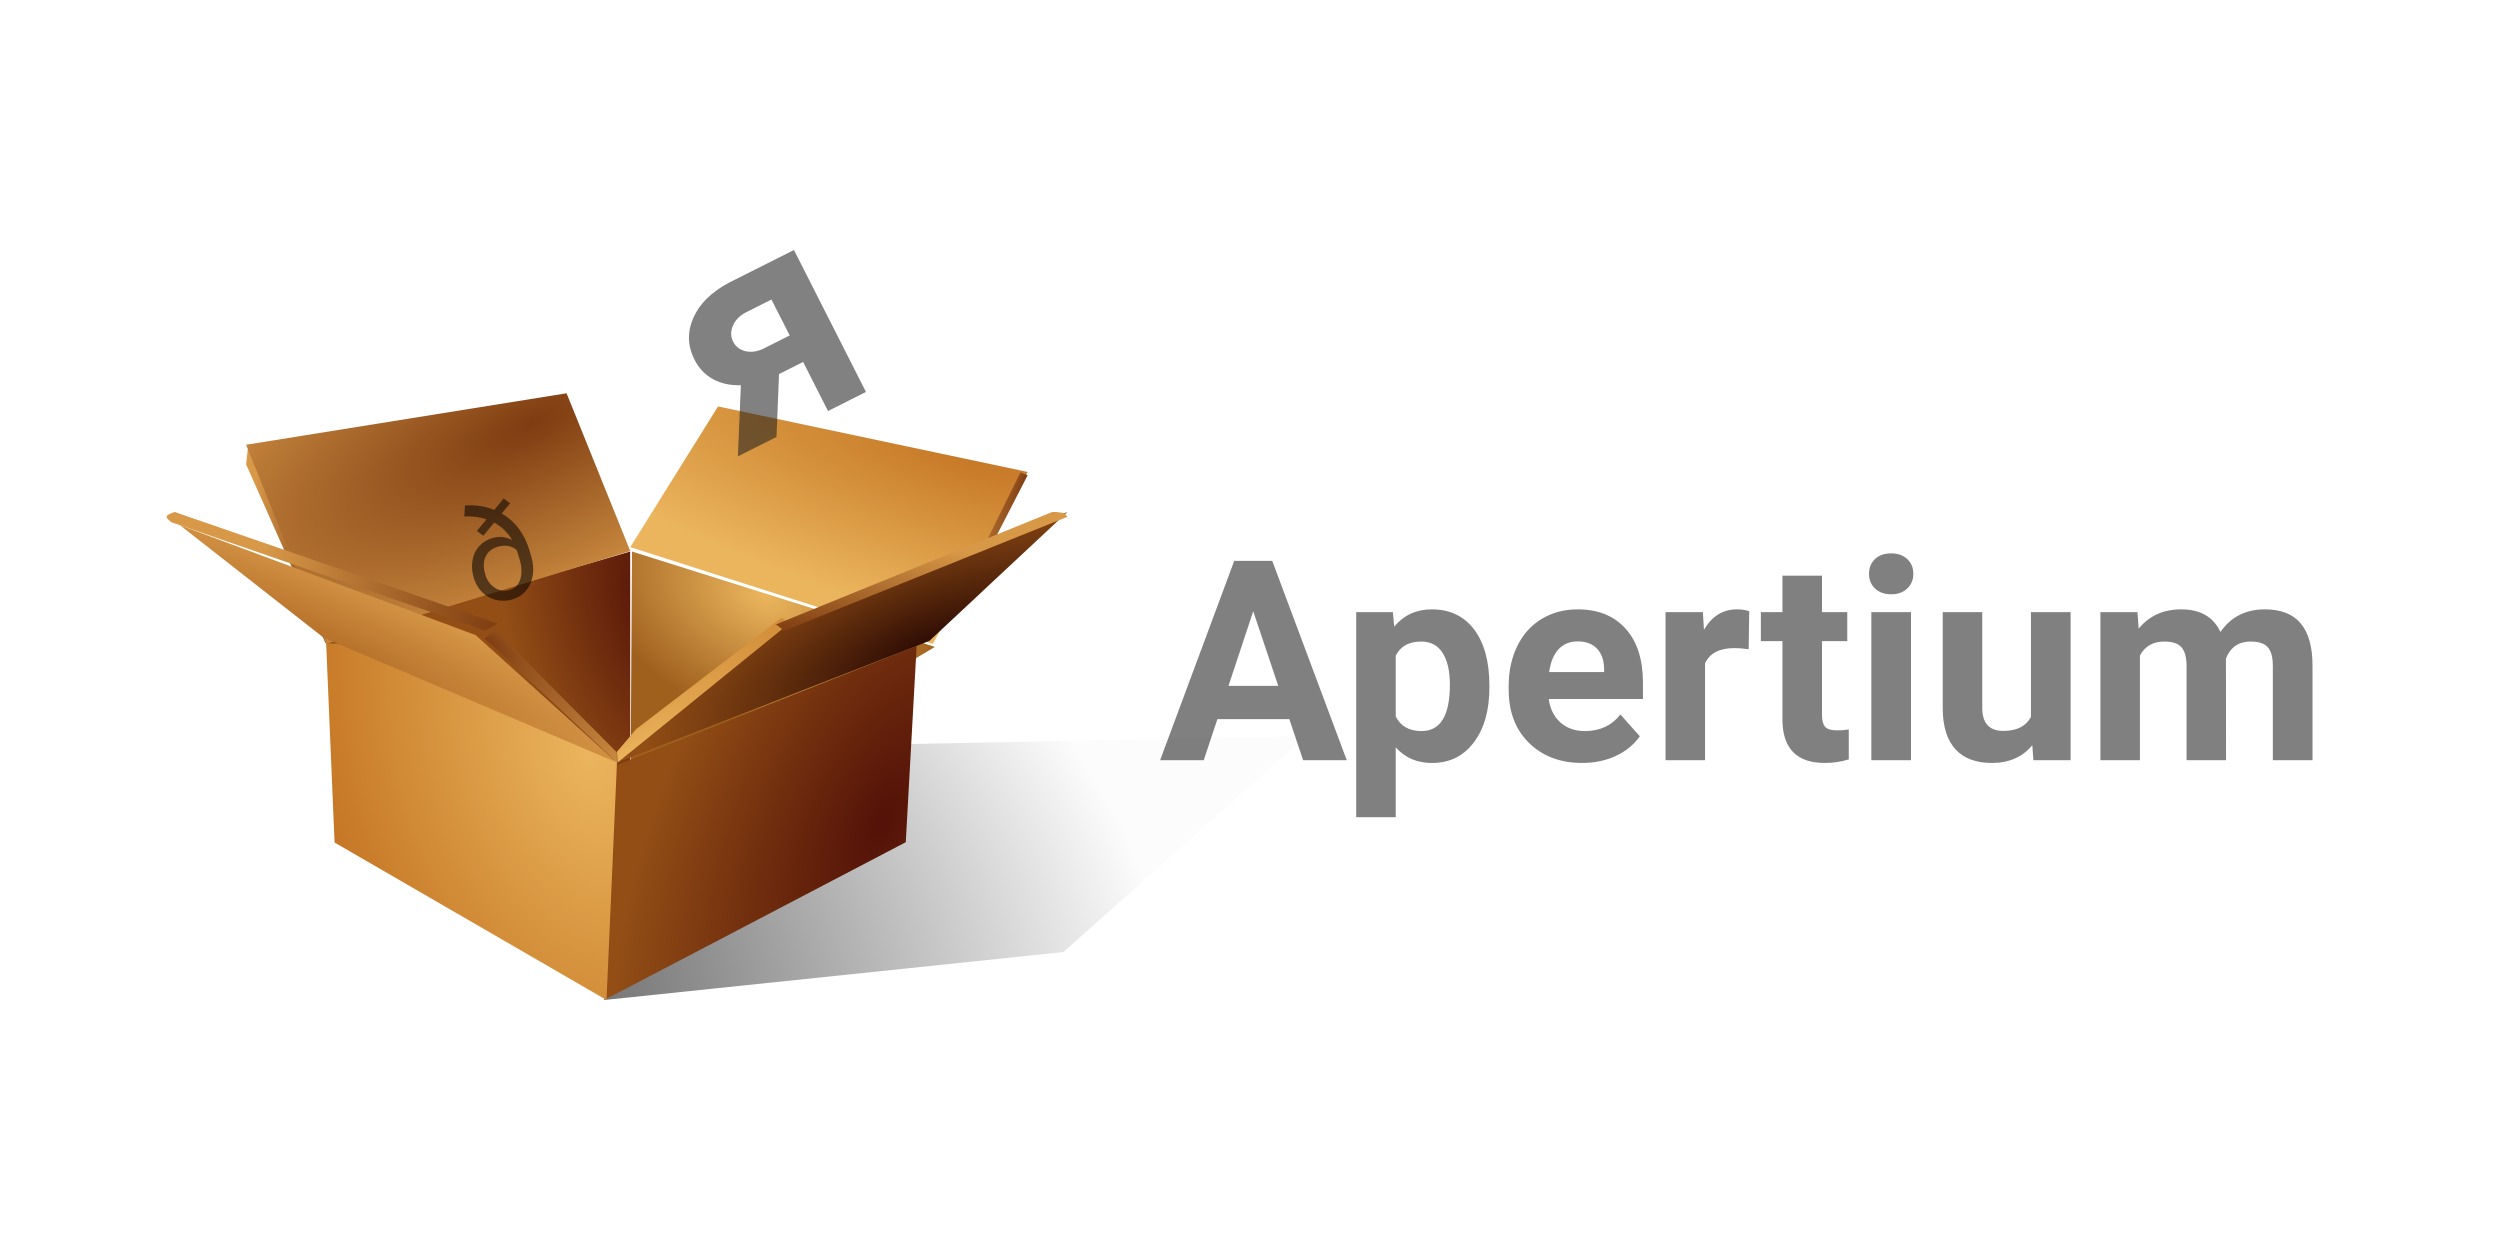
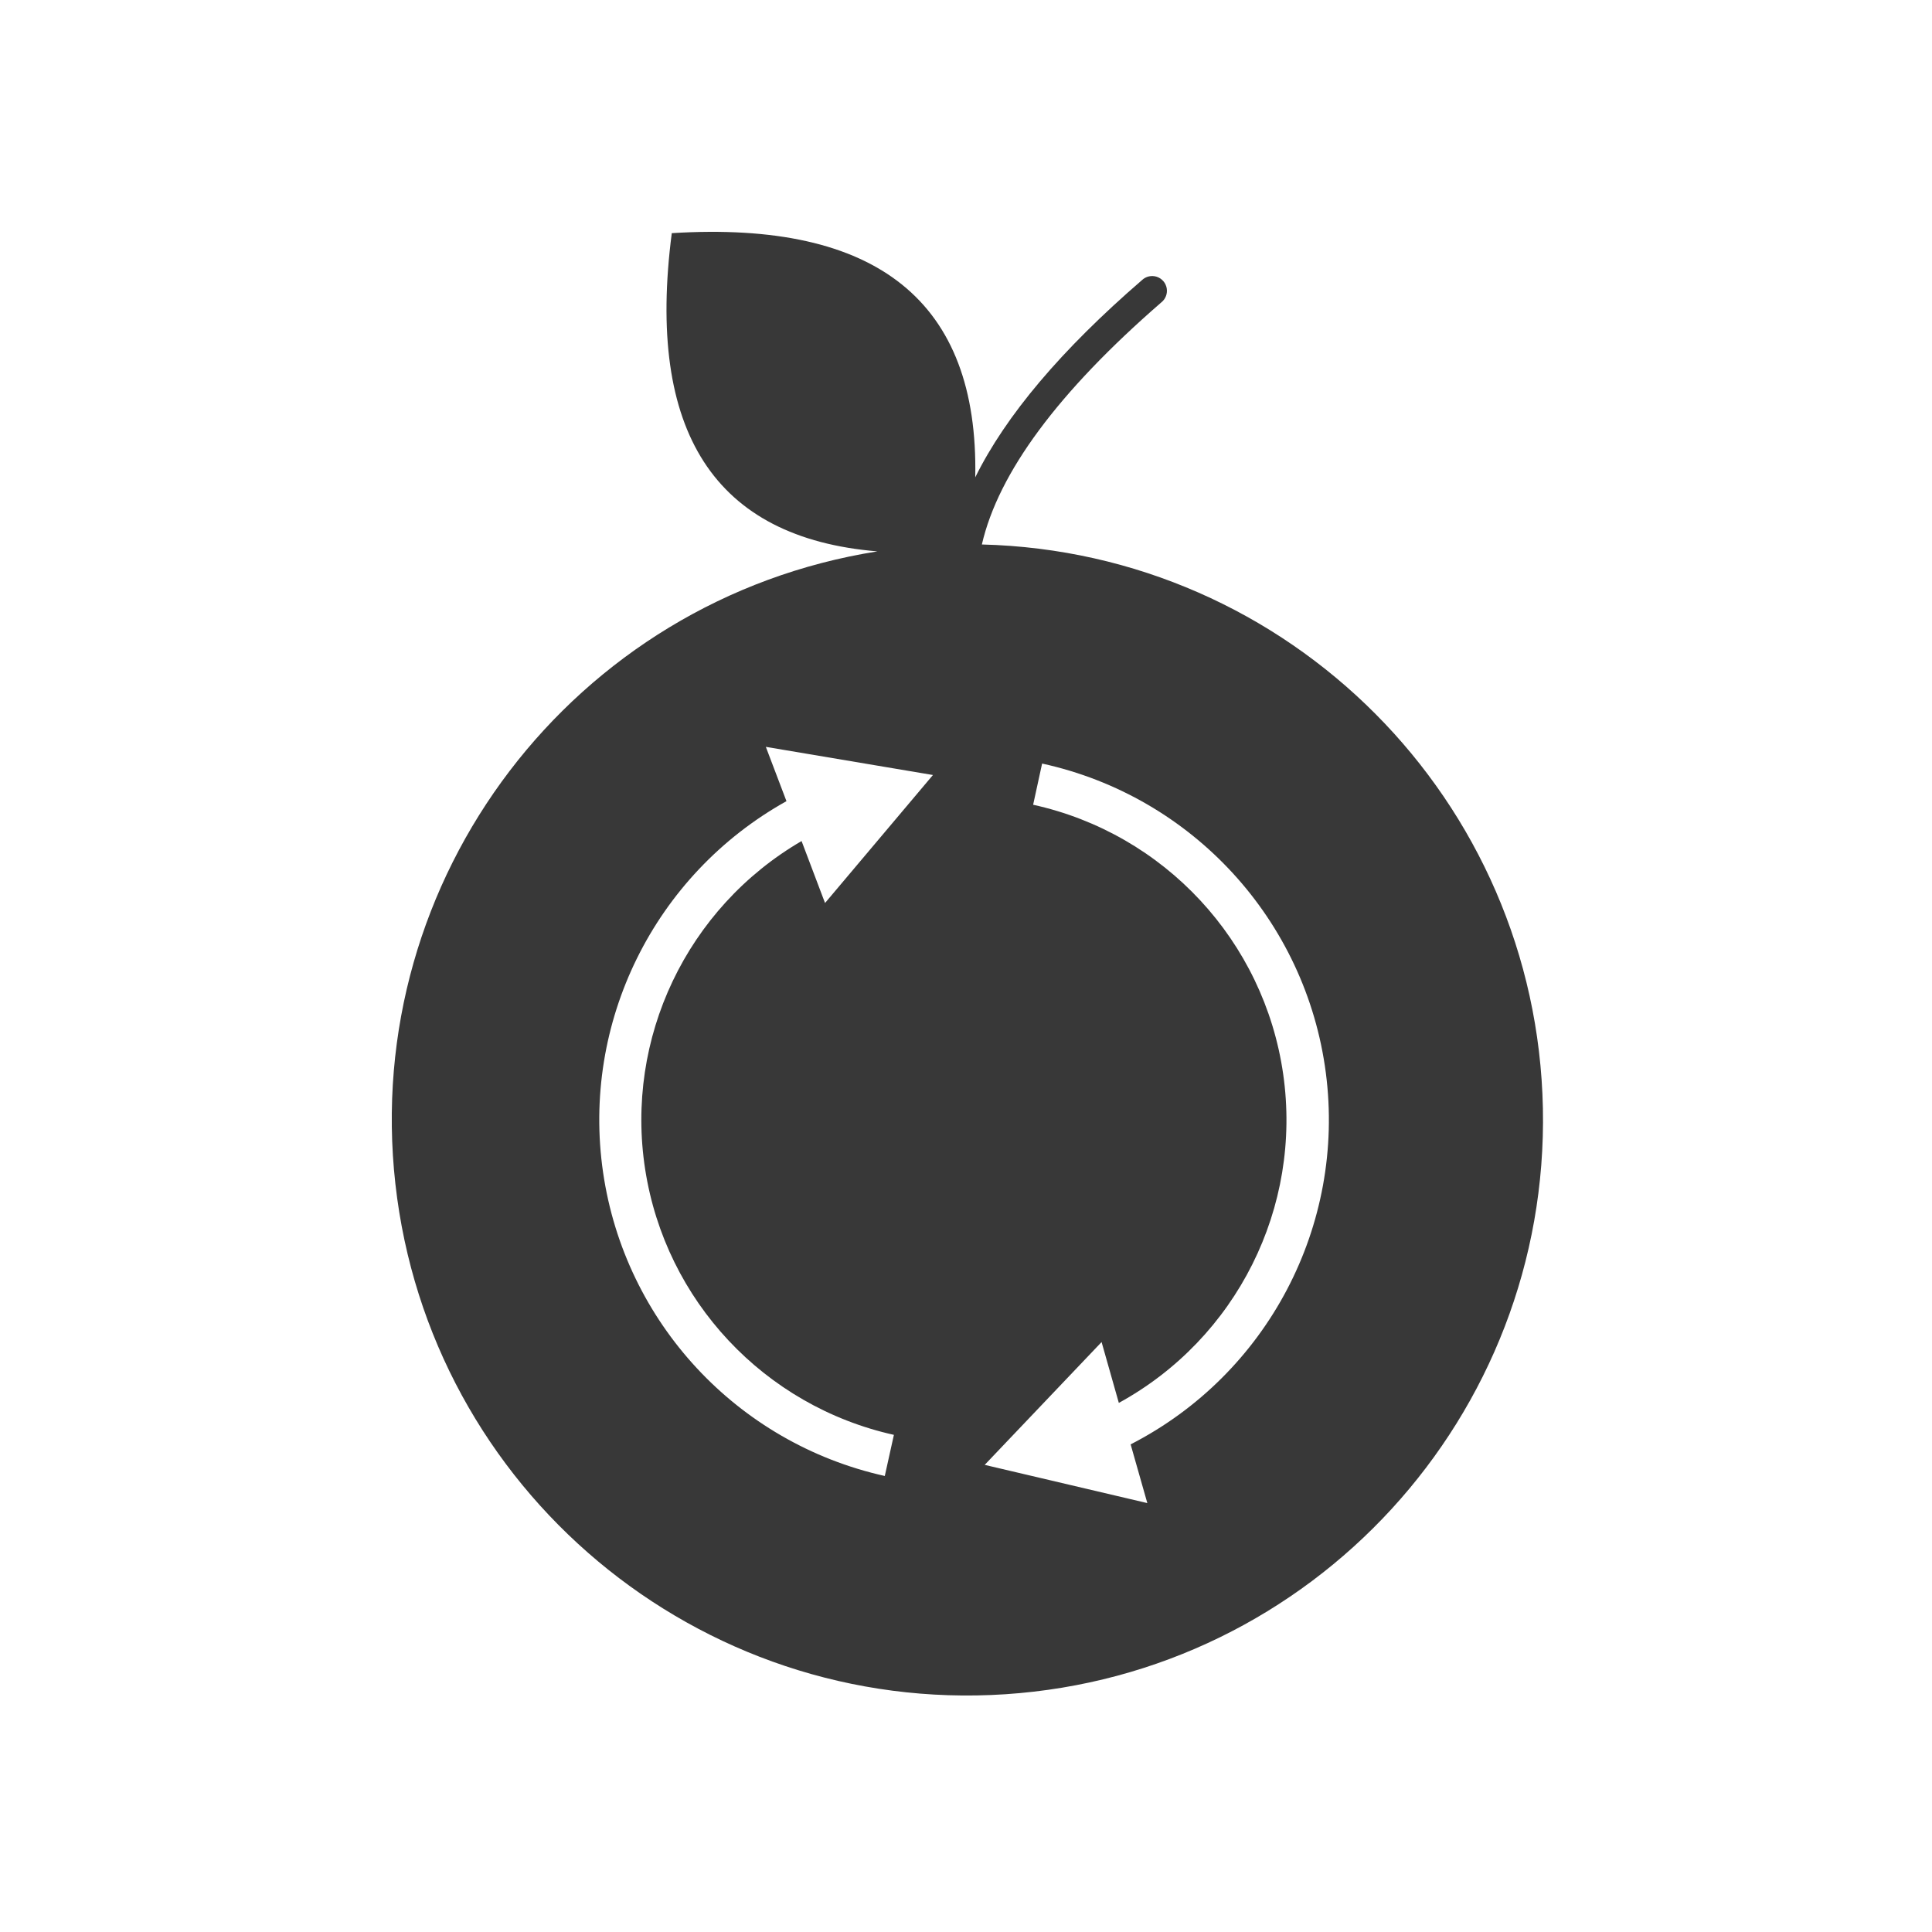
- <svg xmlns="http://www.w3.org/2000/svg" width="120" height="60" viewBox="0 0 120 60" fill="none">
-   <path d="M61.888 34.519H58.435L57.779 36.491H55.685L59.243 26.923H61.068L64.645 36.491H62.551L61.888 34.519ZM58.967 32.922H61.356L60.155 29.341L58.967 32.922Z" fill="#808080" />
-   <path d="M71.491 33.001C71.491 34.097 71.242 34.975 70.743 35.636C70.248 36.294 69.579 36.622 68.734 36.622C68.017 36.622 67.437 36.372 66.995 35.873V39.224H65.098V29.381H66.857L66.923 30.077C67.382 29.525 67.982 29.249 68.721 29.249C69.596 29.249 70.277 29.573 70.763 30.222C71.248 30.87 71.491 31.764 71.491 32.903V33.001ZM69.594 32.863C69.594 32.202 69.476 31.692 69.24 31.332C69.008 30.973 68.669 30.794 68.222 30.794C67.627 30.794 67.218 31.021 66.995 31.477V34.388C67.227 34.857 67.64 35.091 68.235 35.091C69.141 35.091 69.594 34.349 69.594 32.863Z" fill="#808080" />
-   <path d="M75.942 36.622C74.9 36.622 74.051 36.302 73.395 35.663C72.743 35.023 72.417 34.171 72.417 33.106V32.922C72.417 32.209 72.555 31.571 72.83 31.01C73.106 30.445 73.495 30.012 73.999 29.709C74.506 29.403 75.084 29.249 75.731 29.249C76.703 29.249 77.467 29.556 78.022 30.169C78.582 30.783 78.862 31.652 78.862 32.778V33.553H74.34C74.401 34.018 74.585 34.39 74.891 34.67C75.202 34.951 75.594 35.091 76.066 35.091C76.797 35.091 77.368 34.826 77.779 34.296L78.712 35.341C78.427 35.744 78.042 36.059 77.556 36.287C77.071 36.51 76.532 36.622 75.942 36.622ZM75.725 30.787C75.349 30.787 75.042 30.914 74.806 31.168C74.574 31.422 74.425 31.786 74.36 32.259H76.998V32.108C76.99 31.687 76.876 31.363 76.657 31.135C76.438 30.903 76.127 30.787 75.725 30.787Z" fill="#808080" />
-   <path d="M83.936 31.162C83.678 31.127 83.451 31.109 83.254 31.109C82.536 31.109 82.066 31.352 81.843 31.838V36.491H79.946V29.381H81.738L81.79 30.228C82.171 29.576 82.698 29.249 83.372 29.249C83.582 29.249 83.779 29.278 83.963 29.335L83.936 31.162Z" fill="#808080" />
-   <path d="M87.455 27.633V29.381H88.669V30.774H87.455V34.322C87.455 34.585 87.505 34.773 87.606 34.887C87.706 35.001 87.899 35.058 88.183 35.058C88.394 35.058 88.579 35.043 88.741 35.012V36.451C88.369 36.565 87.987 36.622 87.593 36.622C86.262 36.622 85.584 35.95 85.558 34.605V30.774H84.521V29.381H85.558V27.633H87.455Z" fill="#808080" />
-   <path d="M91.728 36.491H89.824V29.381H91.728V36.491ZM89.713 27.541C89.713 27.256 89.807 27.022 89.995 26.838C90.188 26.654 90.448 26.562 90.776 26.562C91.1 26.562 91.358 26.654 91.551 26.838C91.743 27.022 91.84 27.256 91.84 27.541C91.84 27.83 91.741 28.067 91.544 28.25C91.352 28.434 91.096 28.526 90.776 28.526C90.457 28.526 90.199 28.434 90.002 28.25C89.809 28.067 89.713 27.83 89.713 27.541Z" fill="#808080" />
-   <path d="M97.55 35.768C97.082 36.337 96.434 36.622 95.607 36.622C94.846 36.622 94.264 36.403 93.861 35.965C93.463 35.527 93.26 34.885 93.251 34.04V29.381H95.148V33.974C95.148 34.714 95.485 35.084 96.159 35.084C96.802 35.084 97.244 34.861 97.485 34.414V29.381H99.388V36.491H97.603L97.55 35.768Z" fill="#808080" />
-   <path d="M102.598 29.381L102.657 30.176C103.16 29.558 103.841 29.249 104.698 29.249C105.613 29.249 106.241 29.611 106.582 30.334C107.081 29.611 107.792 29.249 108.716 29.249C109.486 29.249 110.059 29.475 110.435 29.926C110.812 30.373 111 31.048 111 31.95V36.491H109.096V31.957C109.096 31.554 109.018 31.26 108.86 31.076C108.702 30.888 108.425 30.794 108.026 30.794C107.457 30.794 107.064 31.065 106.845 31.608L106.851 36.491H104.954V31.963C104.954 31.551 104.873 31.253 104.712 31.07C104.55 30.886 104.274 30.794 103.884 30.794C103.346 30.794 102.957 31.017 102.716 31.464V36.491H100.819V29.381H102.598Z" fill="#808080" />
-   <path fill-rule="evenodd" clip-rule="evenodd" d="M29 48L40.201 35.78L62.679 35.338L51.046 45.698L29 48Z" fill="url(#paint0_radial_2702_16237)" />
-   <path fill-rule="evenodd" clip-rule="evenodd" d="M30.336 26.474L30.253 39.769L44.876 31.051L30.336 26.474Z" fill="url(#paint1_radial_2702_16237)" />
-   <path fill-rule="evenodd" clip-rule="evenodd" d="M30.248 26.474L30.253 39.136L15.63 30.706L30.248 26.474H30.248Z" fill="url(#paint2_radial_2702_16237)" />
-   <path fill-rule="evenodd" clip-rule="evenodd" d="M29.523 36.758L29 48L43.477 40.425L44 31L29.523 36.758Z" fill="url(#paint3_radial_2702_16237)" />
-   <path fill-rule="evenodd" clip-rule="evenodd" d="M29.113 48L29.617 36.549L15.63 30.273L16.059 40.441L29.113 48Z" fill="url(#paint4_radial_2702_16237)" />
-   <path fill-rule="evenodd" clip-rule="evenodd" d="M11.91 21.409L11.815 22.293L15.624 30.868L16.266 30.906L11.91 21.409V21.409Z" fill="url(#paint5_radial_2702_16237)" />
-   <path fill-rule="evenodd" clip-rule="evenodd" d="M27.196 18.877L30.253 26.45L15.656 30.906L11.815 21.348L27.196 18.877Z" fill="url(#paint6_radial_2702_16237)" />
-   <path fill-rule="evenodd" clip-rule="evenodd" d="M15.539 30.613L8.635 25.207L22.831 30.485L29.617 36.604L15.539 30.613Z" fill="url(#paint7_radial_2702_16237)" />
-   <path fill-rule="evenodd" clip-rule="evenodd" d="M8.382 24.575C7.79 24.771 8.011 24.868 8.217 25.064L23.268 30.273L23.895 29.936L8.382 24.575Z" fill="url(#paint8_radial_2702_16237)" />
-   <path fill-rule="evenodd" clip-rule="evenodd" d="M23.794 30.273L29.607 36.113L29.617 36.604L23.259 30.642L23.794 30.273V30.273Z" fill="url(#paint9_radial_2702_16237)" />
-   <path fill-rule="evenodd" clip-rule="evenodd" d="M34.466 19.509L30.253 26.262L44.773 30.906L49.327 22.654L34.466 19.509Z" fill="url(#paint10_radial_2702_16237)" />
-   <path fill-rule="evenodd" clip-rule="evenodd" d="M29.617 36.604L37.781 29.915L51.234 24.575L44.611 30.762L29.617 36.604Z" fill="url(#paint11_radial_2702_16237)" />
-   <path fill-rule="evenodd" clip-rule="evenodd" d="M37.883 29.922L37.529 29.64L30.539 34.996L29.617 36.082L29.641 36.604L37.883 29.922V29.922Z" fill="url(#paint12_radial_2702_16237)" />
-   <path fill-rule="evenodd" clip-rule="evenodd" d="M48.979 22.675L49.327 22.811L47.824 25.735L47.42 25.841L48.979 22.675V22.675Z" fill="url(#paint13_radial_2702_16237)" />
-   <path fill-rule="evenodd" clip-rule="evenodd" d="M37.247 29.97L50.46 24.593C50.608 24.547 50.902 24.597 51.094 24.638L51.235 24.806L37.645 30.273L37.247 29.97Z" fill="url(#paint14_radial_2702_16237)" />
-   <path opacity="0.561" d="M38.11 12L41.566 18.813L39.745 19.729L38.55 17.374L37.393 17.956L37.273 20.973L35.42 21.904L35.561 18.49C35.056 18.507 34.61 18.41 34.223 18.199C33.84 17.986 33.544 17.674 33.335 17.263C33.001 16.604 32.982 15.936 33.279 15.26C33.579 14.577 34.154 14.011 35.005 13.562L38.11 12ZM36.653 16.732L37.905 16.102L37.03 14.377L35.841 14.975C35.517 15.138 35.297 15.357 35.182 15.63C35.065 15.9 35.068 16.157 35.191 16.4C35.315 16.644 35.514 16.796 35.789 16.858C36.064 16.92 36.352 16.878 36.653 16.732Z" fill="#1F1F1F" />
-   <path opacity="0.548" d="M24.082 24.648C24.733 25.027 25.179 25.622 25.419 26.434L25.5 26.71C25.593 27.024 25.618 27.324 25.575 27.611C25.533 27.895 25.426 28.14 25.253 28.346C25.08 28.551 24.86 28.694 24.593 28.772C24.323 28.851 24.061 28.859 23.804 28.796C23.546 28.731 23.324 28.605 23.137 28.419C22.952 28.232 22.82 28.005 22.741 27.739C22.655 27.447 22.634 27.17 22.677 26.907C22.72 26.642 22.825 26.415 22.992 26.226C23.161 26.036 23.375 25.904 23.632 25.828C23.956 25.733 24.273 25.763 24.581 25.919C24.371 25.56 24.084 25.282 23.72 25.084L23.199 25.716L22.893 25.485L23.352 24.927C23.036 24.823 22.681 24.776 22.287 24.786L22.318 24.263C22.826 24.23 23.295 24.301 23.725 24.475L24.177 23.925L24.483 24.159L24.082 24.648ZM24.859 26.575L24.804 26.41C24.703 26.308 24.571 26.242 24.411 26.211C24.252 26.178 24.08 26.189 23.897 26.242C23.608 26.327 23.411 26.488 23.306 26.726C23.2 26.962 23.196 27.246 23.294 27.577C23.376 27.855 23.529 28.067 23.752 28.213C23.977 28.358 24.216 28.394 24.472 28.319C24.721 28.246 24.888 28.075 24.973 27.806C25.06 27.537 25.05 27.22 24.942 26.855L24.859 26.575Z" fill="black" />
-   <defs>
-     <radialGradient id="paint0_radial_2702_16237" cx="0" cy="0" r="1" gradientUnits="userSpaceOnUse" gradientTransform="translate(20.645 46.7233) rotate(13.6173) scale(36.2482 27.4291)">
-       <stop stop-opacity="0.691" />
-       <stop offset="1" stop-opacity="0.012" />
-     </radialGradient>
-     <radialGradient id="paint1_radial_2702_16237" cx="0" cy="0" r="1" gradientUnits="userSpaceOnUse" gradientTransform="translate(36.7145 28.5797) rotate(115.068) scale(6.06375 8.9819)">
-       <stop stop-color="#EBB55D" />
-       <stop offset="1" stop-color="#9F601E" />
-     </radialGradient>
-     <radialGradient id="paint2_radial_2702_16237" cx="0" cy="0" r="1" gradientUnits="userSpaceOnUse" gradientTransform="translate(31.6236 28.9329) rotate(-14.668) scale(7.32772 13.5151)">
-       <stop stop-color="#531108" />
-       <stop offset="1" stop-color="#924E15" />
-     </radialGradient>
-     <radialGradient id="paint3_radial_2702_16237" cx="0" cy="0" r="1" gradientUnits="userSpaceOnUse" gradientTransform="translate(42.343 39.5) rotate(-155.714) scale(10.4008 21.7742)">
-       <stop stop-color="#531108" />
-       <stop offset="1" stop-color="#924E15" />
-     </radialGradient>
-     <radialGradient id="paint4_radial_2702_16237" cx="0" cy="0" r="1" gradientUnits="userSpaceOnUse" gradientTransform="translate(28.2445 36.2116) rotate(161.586) scale(12.5772 19.3833)">
-       <stop stop-color="#EBB55D" />
-       <stop offset="1" stop-color="#C67826" />
-     </radialGradient>
-     <radialGradient id="paint5_radial_2702_16237" cx="0" cy="0" r="1" gradientUnits="userSpaceOnUse" gradientTransform="translate(15.6241 30.8677) rotate(-17.1195) scale(1.89148 9.59321)">
-       <stop stop-color="#7E3C11" />
-       <stop offset="1" stop-color="#D79848" />
-     </radialGradient>
-     <radialGradient id="paint6_radial_2702_16237" cx="0" cy="0" r="1" gradientUnits="userSpaceOnUse" gradientTransform="translate(25.537 20.3395) rotate(154.979) scale(23.885 9.33657)">
-       <stop stop-color="#7E3C11" />
-       <stop offset="1" stop-color="#D79848" />
-     </radialGradient>
-     <radialGradient id="paint7_radial_2702_16237" cx="0" cy="0" r="1" gradientUnits="userSpaceOnUse" gradientTransform="translate(15.2371 30.8922) rotate(23.8073) scale(19.0392 3.77968)">
-       <stop stop-color="#B36D27" />
-       <stop offset="1" stop-color="#D79848" />
-     </radialGradient>
-     <radialGradient id="paint8_radial_2702_16237" cx="0" cy="0" r="1" gradientUnits="userSpaceOnUse" gradientTransform="translate(23.8951 30.2725) rotate(-62.2379) scale(7.44554 12.0789)">
-       <stop stop-color="#7E3C11" />
-       <stop offset="1" stop-color="#D79848" />
-     </radialGradient>
-     <radialGradient id="paint9_radial_2702_16237" cx="0" cy="0" r="1" gradientUnits="userSpaceOnUse" gradientTransform="translate(23.2593 30.6051) rotate(40.4389) scale(10.5179 3.14942)">
-       <stop stop-color="#7E3C11" />
-       <stop offset="1" stop-color="#D79848" />
-     </radialGradient>
-     <radialGradient id="paint10_radial_2702_16237" cx="0" cy="0" r="1" gradientUnits="userSpaceOnUse" gradientTransform="translate(46.6735 21.9965) rotate(-163.447) scale(27.6536 8.12819)">
-       <stop stop-color="#C67826" />
-       <stop offset="1" stop-color="#EBB55D" />
-     </radialGradient>
-     <radialGradient id="paint11_radial_2702_16237" cx="0" cy="0" r="1" gradientUnits="userSpaceOnUse" gradientTransform="translate(44.8028 31.2501) rotate(-21.0144) scale(14.8328 5.95506)">
-       <stop stop-color="#260703" />
-       <stop offset="1" stop-color="#924E15" />
-     </radialGradient>
-     <radialGradient id="paint12_radial_2702_16237" cx="0" cy="0" r="1" gradientUnits="userSpaceOnUse" gradientTransform="translate(29.6172 36.604) rotate(-38.4033) scale(16.173 3.43447)">
-       <stop stop-color="#EBB55D" />
-       <stop offset="1" stop-color="#C67826" />
-     </radialGradient>
-     <radialGradient id="paint13_radial_2702_16237" cx="0" cy="0" r="1" gradientUnits="userSpaceOnUse" gradientTransform="translate(49.3273 22.7808) rotate(117.805) scale(8.04381 1.48903)">
-       <stop stop-color="#7E3C11" />
-       <stop offset="1" stop-color="#D79848" />
-     </radialGradient>
-     <radialGradient id="paint14_radial_2702_16237" cx="0" cy="0" r="1" gradientUnits="userSpaceOnUse" gradientTransform="translate(37.2471 30.2725) rotate(-15.1996) scale(10.871 2.85251)">
-       <stop stop-color="#7E3C11" />
-       <stop offset="1" stop-color="#D79848" />
-     </radialGradient>
-   </defs>
+ <svg xmlns="http://www.w3.org/2000/svg" width="28" height="28" fill="none" viewBox="0 0 28 28">
+   <path fill="#383838" d="m16.215 20.332-.25-.882-1.694 1.78 2.357.554-.242-.851a5.286 5.286 0 0 0-1.283-9.867l-.13.597a4.677 4.677 0 0 1 1.242 8.669m-4.598-8.143.34.898 1.564-1.855-2.422-.408.299.787a5.288 5.288 0 0 0 1.425 9.78l.132-.596a4.677 4.677 0 0 1-1.338-8.606m1.099-4.198q-3.541-.293-2.98-4.612 4.474-.279 4.398 3.539.663-1.343 2.416-2.858a.214.214 0 1 1 .28.323q-2.24 1.945-2.6 3.508a8.342 8.342 0 1 1-1.514.1" />
</svg>
